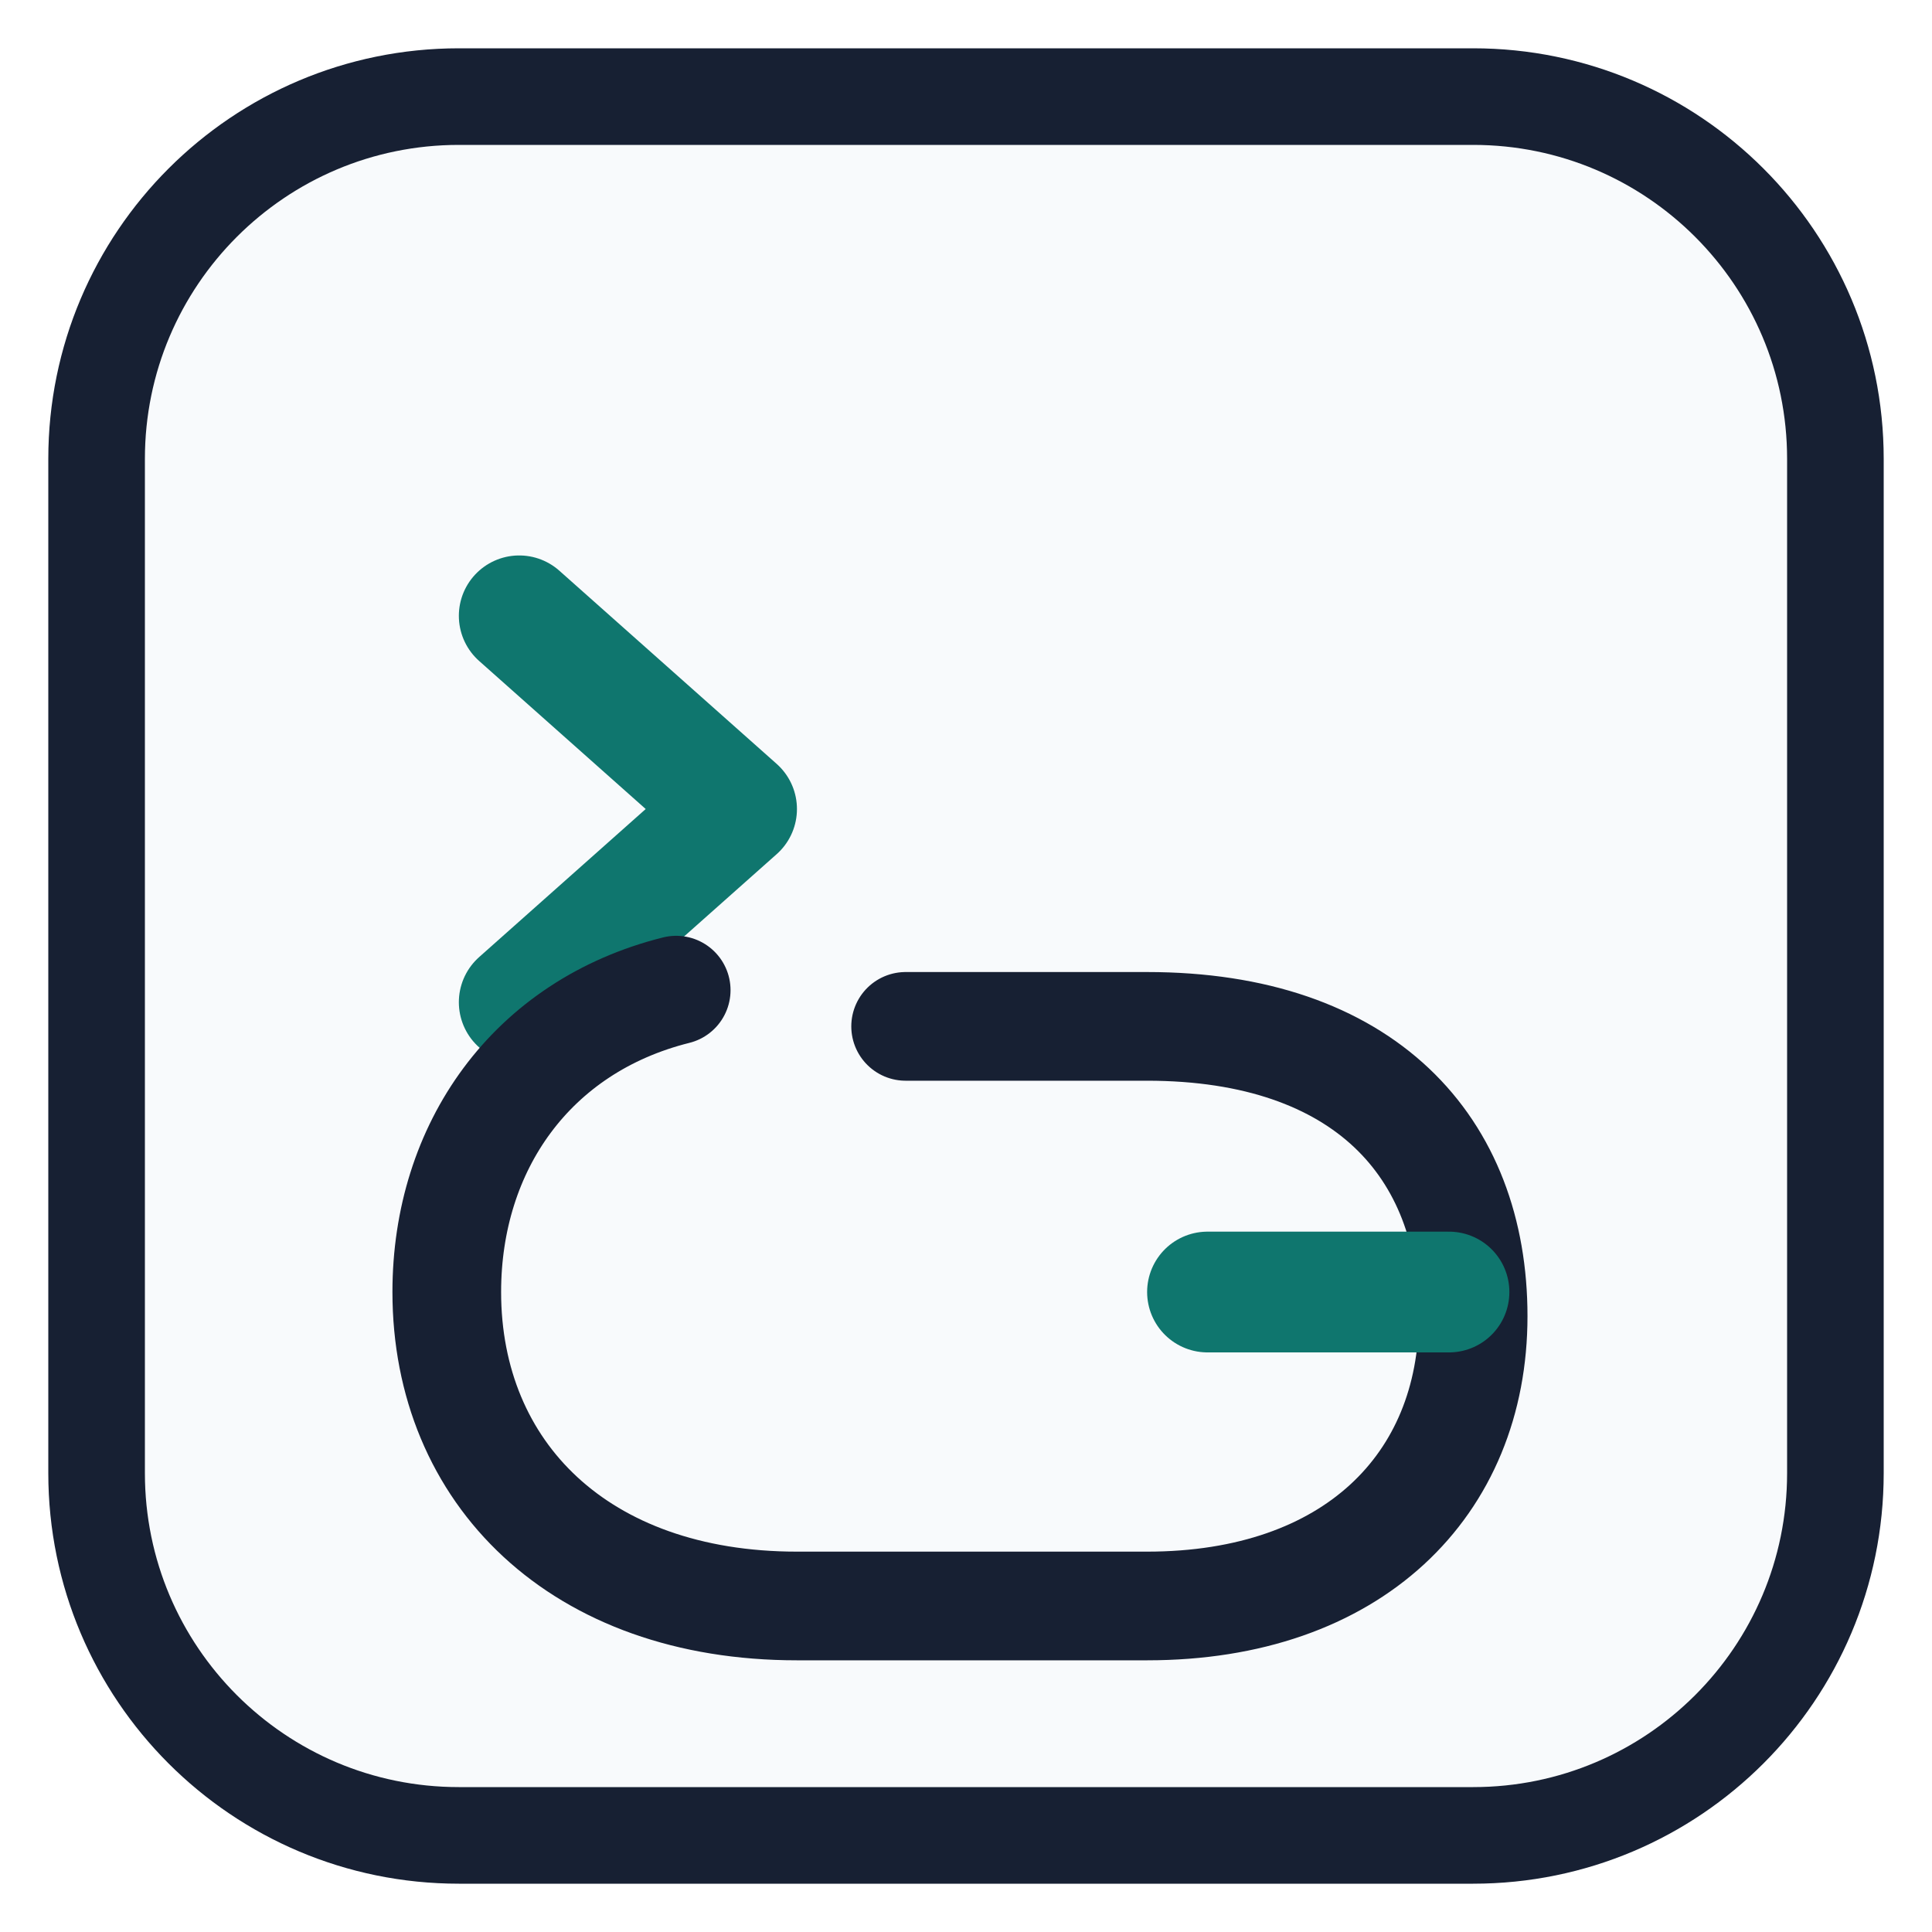
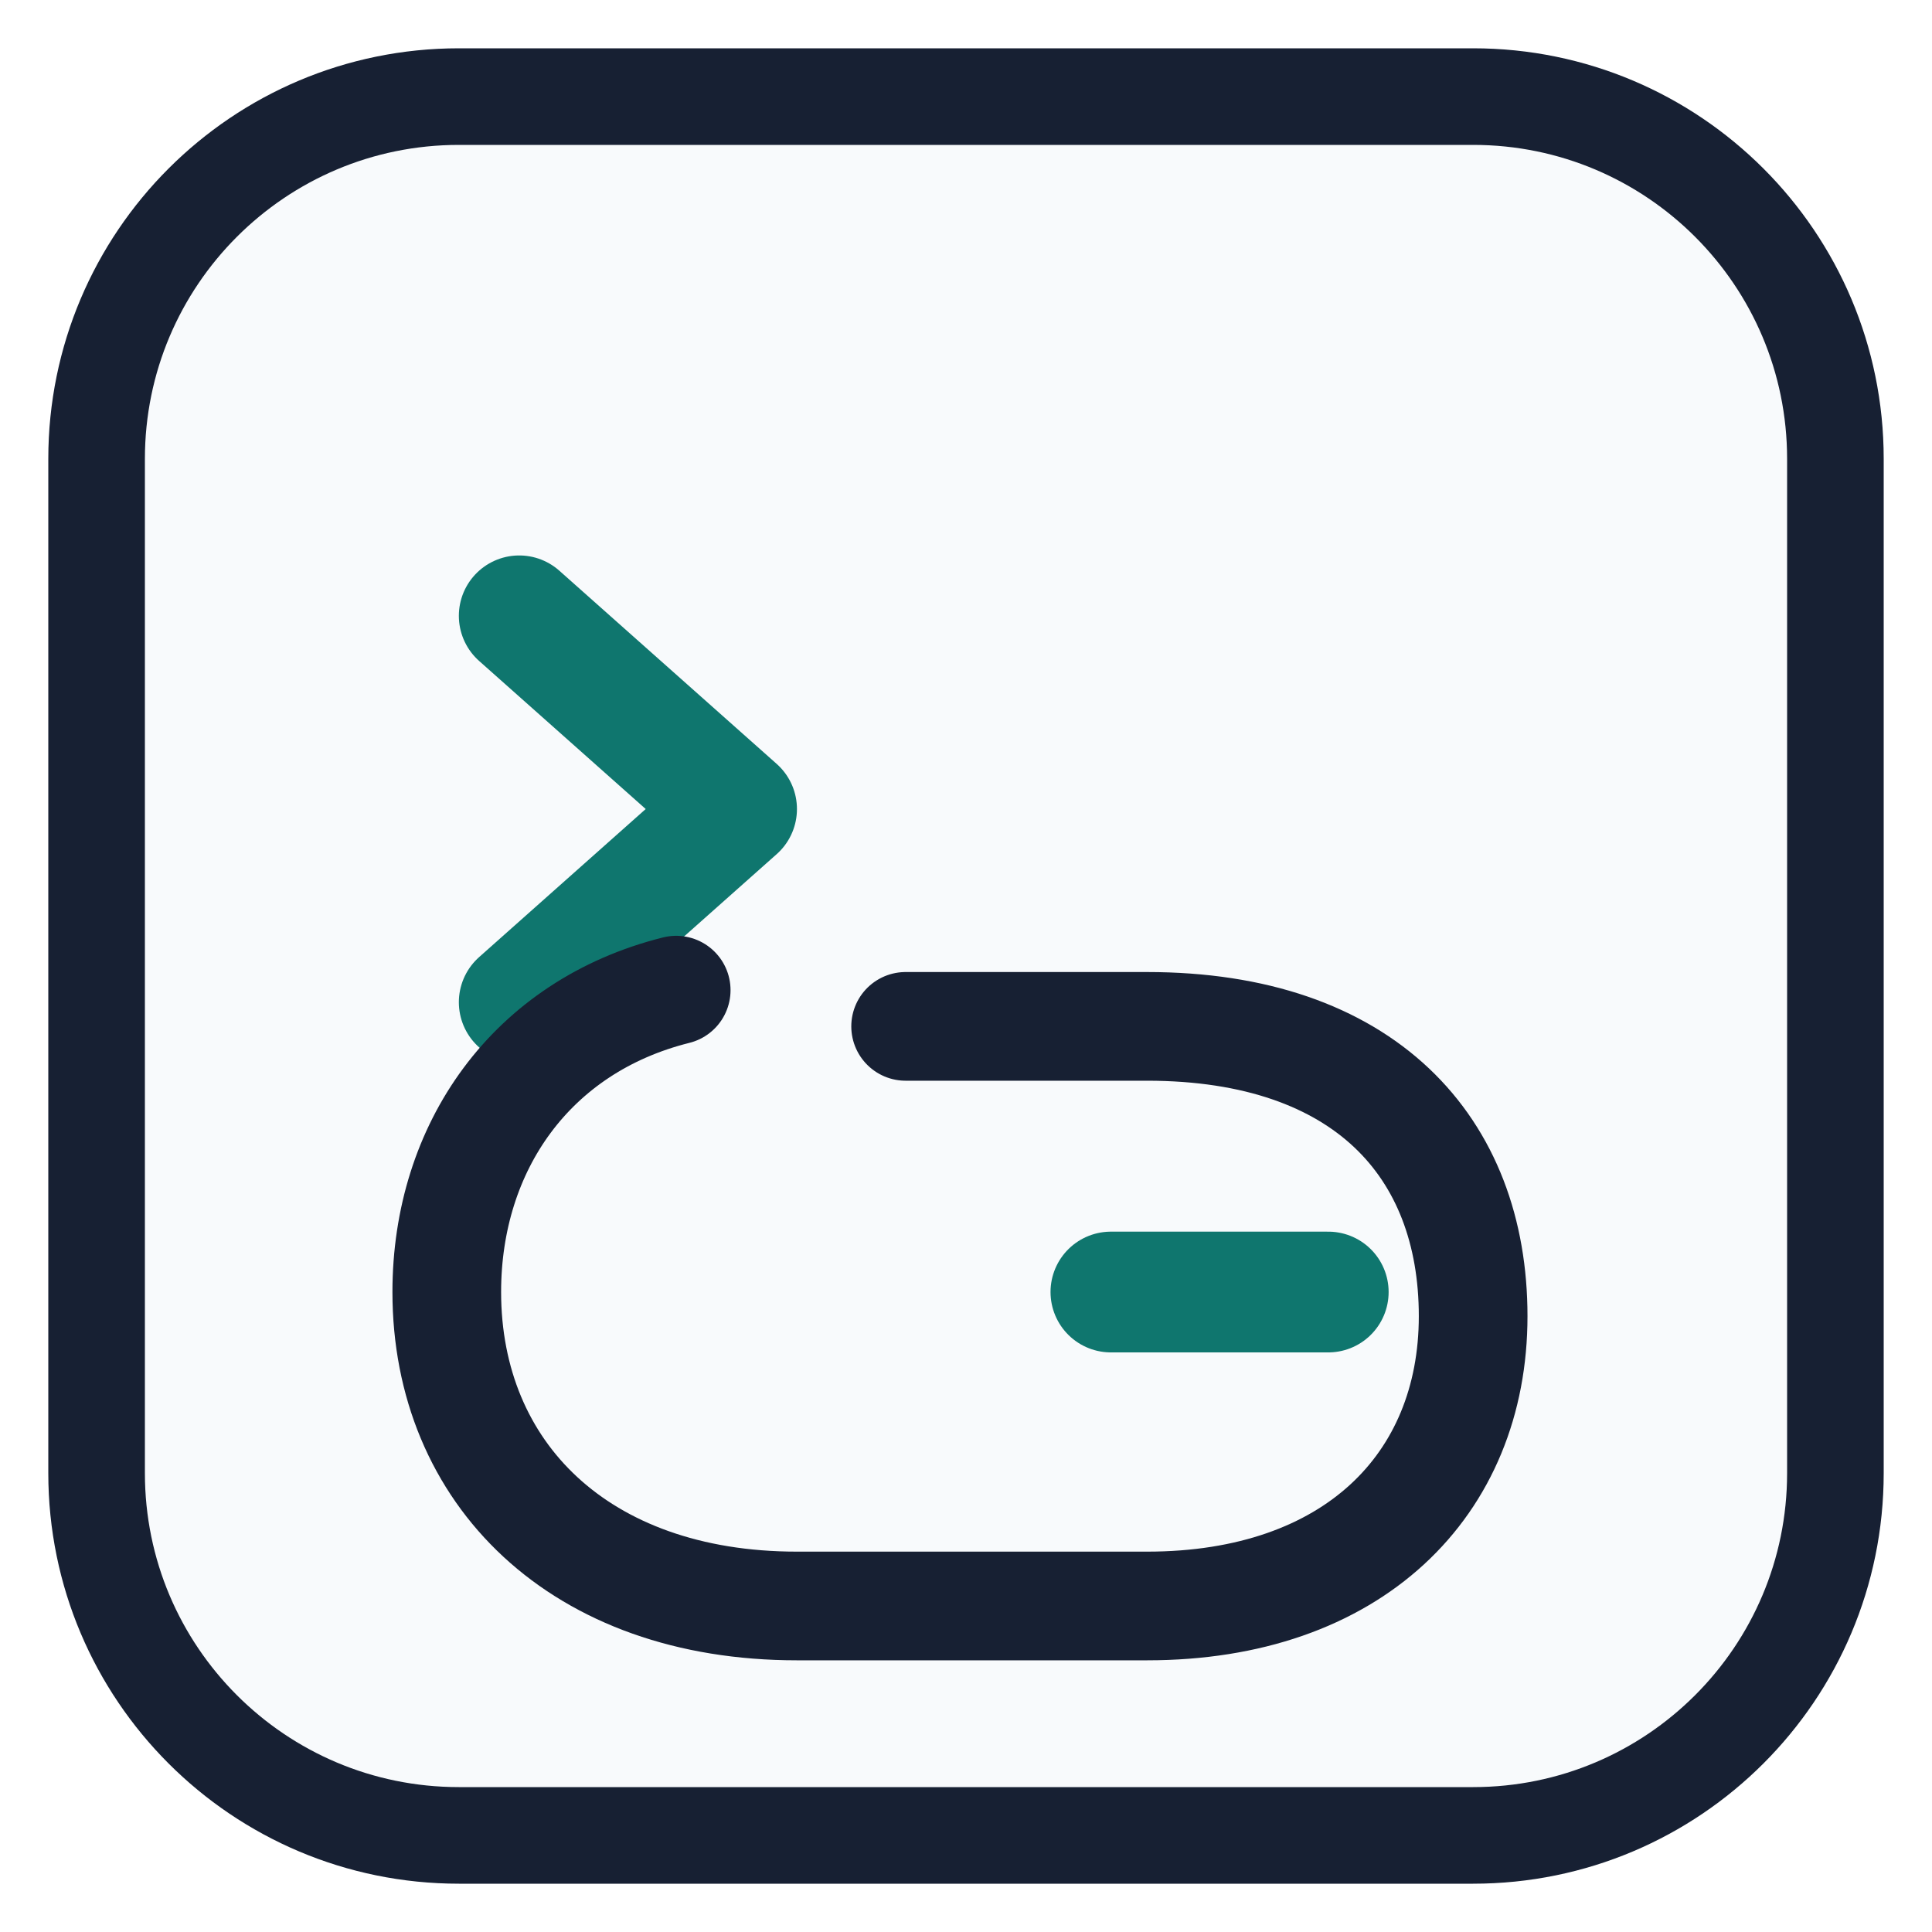
<svg xmlns="http://www.w3.org/2000/svg" viewBox="0 0 160 160" role="img" aria-labelledby="title desc">
  <style>
    .frame { fill: #f8fafc; stroke: #172033; }
    .line { fill: none; stroke: #172033; }
    .accent { fill: none; stroke: #0f766e; }
    @media (prefers-color-scheme: dark) {
      .frame { fill: #111827; stroke: #e5e7eb; }
      .line { stroke: #e5e7eb; }
      .accent { stroke: #2dd4bf; }
    }
  </style>
  <rect class="frame" x="8" y="8" width="144" height="144" rx="30" stroke-width="8" />
  <path class="accent" d="M43 51l18 16-18 16" stroke-width="10" stroke-linecap="round" stroke-linejoin="round" />
  <path class="line" d="M75 85h20c18 0 27 10 27 24s-10 24-27 24H66c-18 0-29-11-29-26 0-12 7-22 19-25" stroke-width="9" stroke-linecap="round" />
-   <path class="accent" d="M100 107h20" stroke-width="10" stroke-linecap="round" />
+   <path class="accent" d="M92 107h18" stroke-width="10" stroke-linecap="round" />
</svg>
